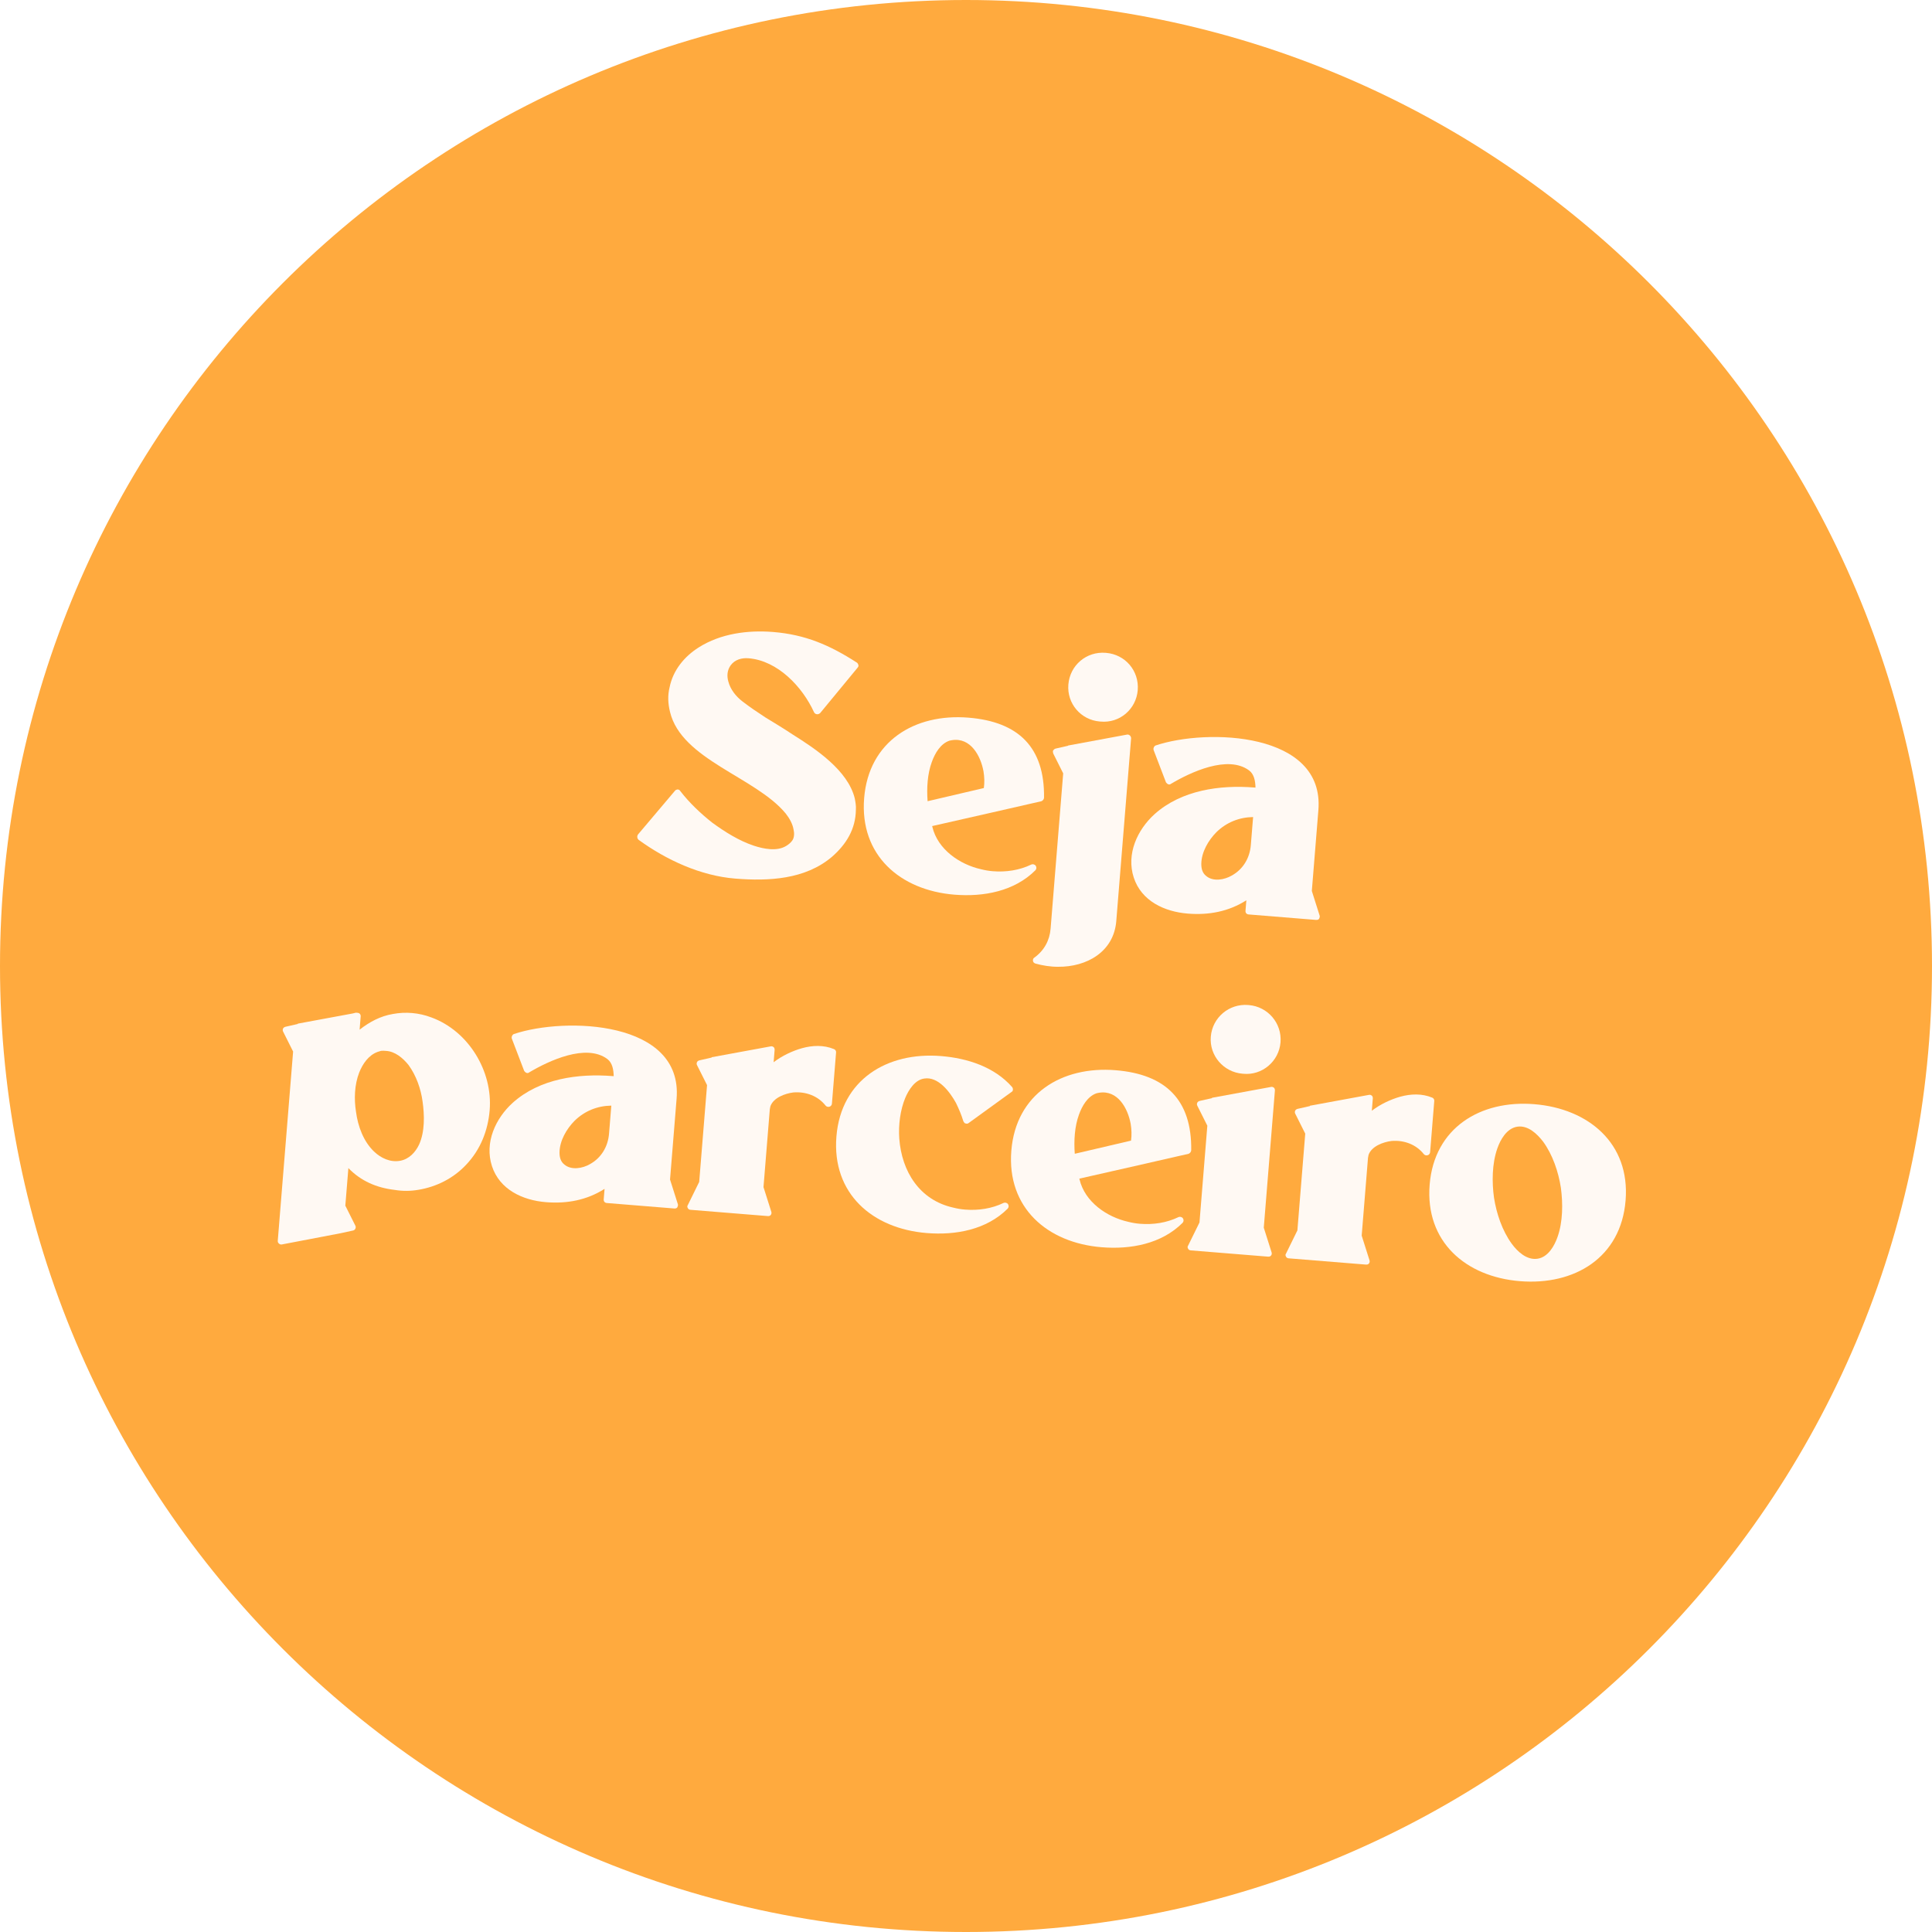
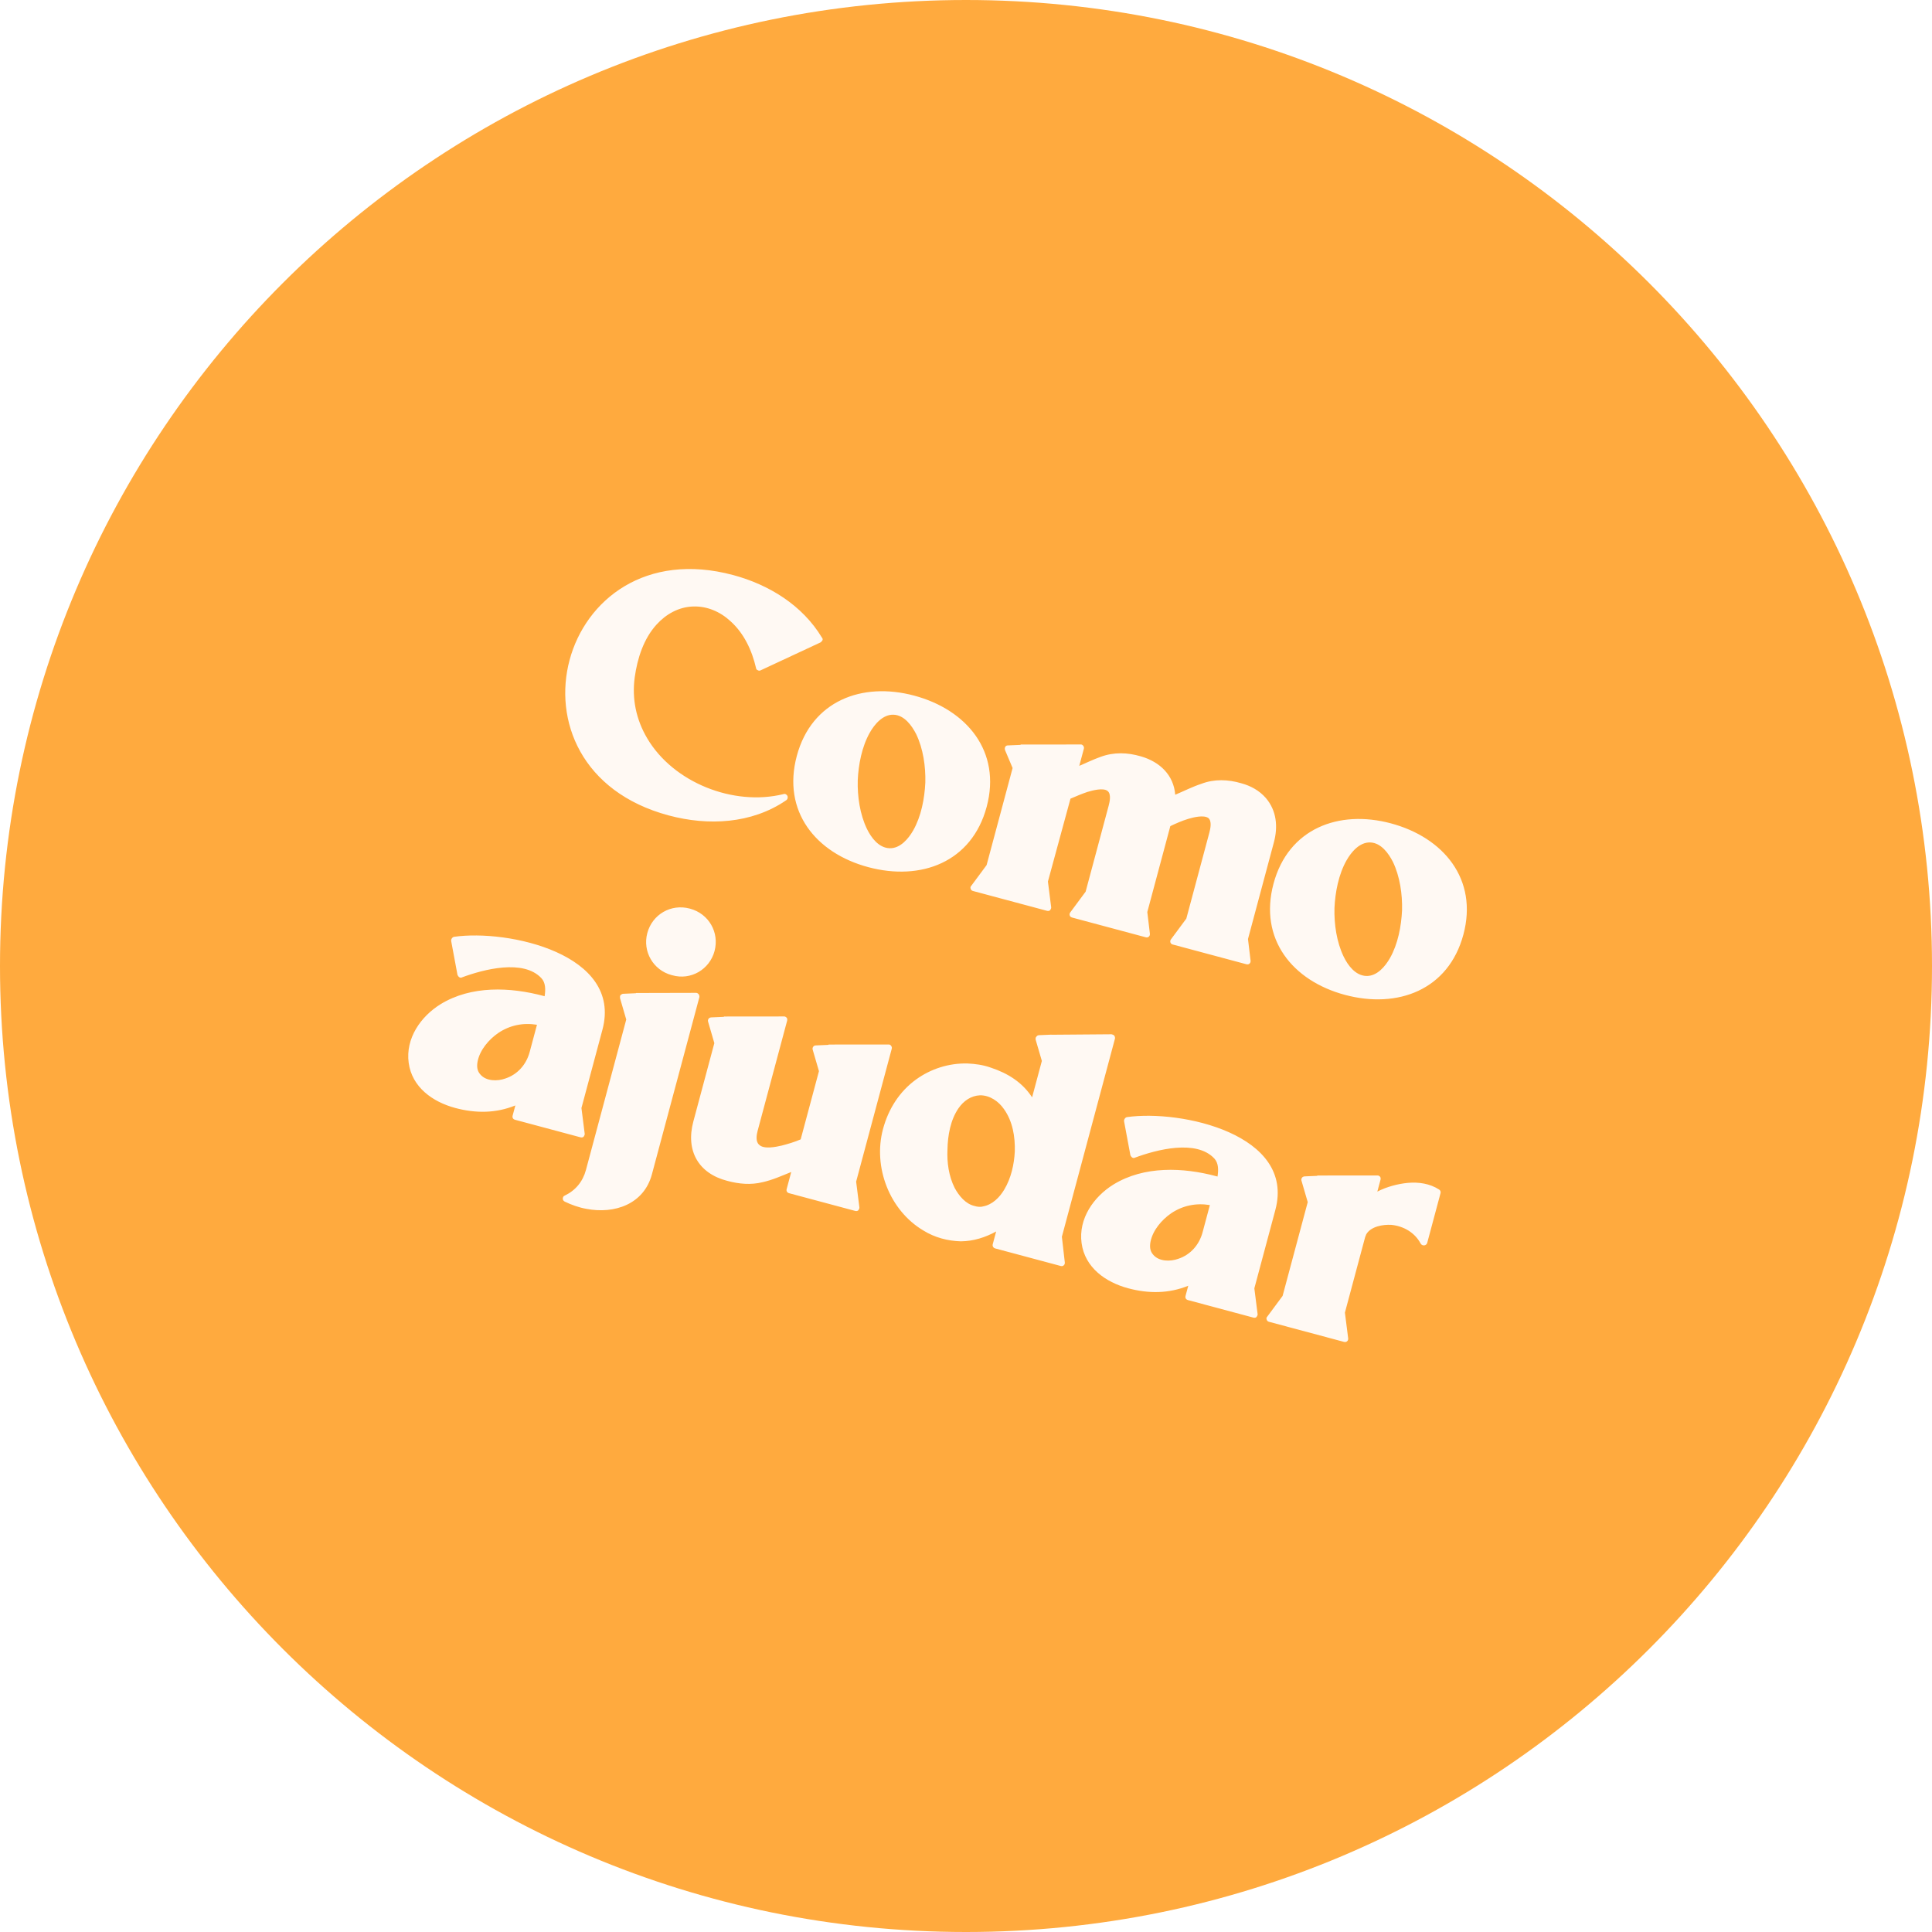
- <svg xmlns="http://www.w3.org/2000/svg" height="auto" viewBox="0 0 478 478" fill="none">
-   <path d="M478 239C478 370.996 370.996 478 239 478C107.004 478 0 370.996 0 239C0 107.004 107.004 0 239 0C370.996 0 478 107.004 478 239Z" fill="#FFAA3E" />
-   <path d="M212.38 164.562C212.317 164.304 212.17 164.039 212.009 163.942C205.282 159.604 199.256 157.008 191.302 156.363C185.023 155.854 178.293 156.74 172.874 160.177C169.321 162.418 166.517 165.814 165.668 170.043C165.17 172.026 165.259 174.055 165.765 176.119C168.596 187.979 186.959 192.249 194.401 201.28C195.318 202.45 196.13 203.865 196.349 205.315C196.539 206.089 196.535 207.184 196.055 207.904C195.673 208.463 195.13 208.924 194.509 209.295C192.204 210.71 188.889 210.019 186.508 209.236C182.815 208.01 179.287 205.785 176.185 203.511C173.334 201.257 170.517 198.585 168.306 195.709C168.159 195.444 167.915 195.34 167.663 195.319C167.322 195.376 167.148 195.446 166.96 195.684L157.824 206.488C157.727 206.649 157.623 206.893 157.686 207.151C157.666 207.403 157.82 207.584 157.974 207.765C164.898 212.793 173.347 216.681 181.887 217.373C190.176 218.046 199.23 217.6 205.837 211.984C209.374 208.9 211.703 205.128 211.755 200.328C211.83 199.407 211.653 198.466 211.477 197.525C209.766 190.559 201.767 185.275 196.074 181.696C193.915 180.256 191.666 178.894 189.417 177.532C187.496 176.28 185.498 174.938 183.674 173.526C182.087 172.302 180.709 170.589 180.196 168.609C179.802 167.229 179.918 165.805 180.773 164.611C181.816 163.178 183.538 162.728 185.213 162.864C192.413 163.448 198.545 169.929 201.405 176.229C201.552 176.493 201.79 176.681 202.125 176.708C202.376 176.729 202.634 176.665 202.906 176.435L212.159 165.218C212.346 164.98 212.444 164.82 212.38 164.562Z" fill="#FFF9F3" />
-   <path d="M230.601 204.385L245.11 201.095L254.641 198.919L257.646 198.235C257.995 198.095 258.273 197.781 258.307 197.362C258.475 184.903 251.994 178.562 239.603 177.557C226.291 176.477 214.942 183.394 213.801 197.46C212.654 211.61 222.739 220.265 236.135 221.352C243.335 221.936 250.95 220.531 256.177 215.308C256.456 214.994 256.489 214.575 256.265 214.22C256.041 213.865 255.546 213.74 255.197 213.881C252.215 215.324 248.889 215.813 245.623 215.548C244.619 215.467 243.704 215.308 242.713 215.059C237.416 213.871 231.988 210.144 230.671 204.559C230.677 204.476 230.677 204.476 230.601 204.385ZM229.499 198.228C229.254 195.006 229.456 191.482 230.538 188.536C231.3 186.407 232.676 183.99 234.928 183.246C235.102 183.176 235.353 183.196 235.527 183.126C240.137 182.404 242.63 186.989 243.329 190.838C243.556 192.205 243.608 193.641 243.415 194.974L229.499 198.228Z" fill="#FFF9F3" />
-   <path d="M263.047 191.341L260.317 224.999L259.944 229.604C259.937 229.688 259.937 229.688 259.93 229.771C259.693 232.702 258.31 235.202 255.893 236.944C255.628 237.091 255.518 237.42 255.574 237.761C255.631 238.103 255.868 238.291 256.196 238.402C257.927 238.879 259.923 239.21 261.779 239.192C268.852 239.26 275.562 235.506 276.18 227.887L279.847 182.675C279.867 182.424 279.72 182.159 279.566 181.978C279.329 181.79 279.084 181.686 278.826 181.75L264.281 184.447C264.19 184.524 264.19 184.524 264.19 184.524L261.185 185.207C260.927 185.27 260.746 185.424 260.558 185.662C260.454 185.906 260.518 186.164 260.581 186.422L263.047 191.341ZM281.488 170.757C281.875 165.985 278.413 161.911 273.64 161.524L273.557 161.517C268.784 161.13 264.711 164.592 264.324 169.365C263.944 174.053 267.406 178.127 272.094 178.507L272.178 178.514L272.262 178.52C277.027 178.991 281.107 175.445 281.488 170.757Z" fill="#FFF9F3" />
-   <path d="M324.562 220.434L326.185 200.423C327.754 181.083 298.67 180.157 285.934 184.433C285.76 184.503 285.579 184.657 285.475 184.901C285.371 185.146 285.357 185.313 285.42 185.571L288.48 193.573C288.633 193.754 288.787 193.935 289.032 194.039C289.276 194.143 289.534 194.08 289.715 193.926C294.585 191.034 303.783 186.724 309.031 190.605C310.303 191.55 310.585 193.259 310.624 194.863C310.54 194.856 310.456 194.85 310.373 194.843C301.833 194.15 292.286 195.483 285.651 201.434C281.376 205.301 278.613 211.313 280.502 217.113C282.392 222.913 288.076 225.565 293.853 226.033C299.128 226.461 304.009 225.509 308.362 222.744L308.152 225.339C308.111 225.841 308.419 226.204 308.921 226.244L325.582 227.596C325.917 227.623 326.175 227.559 326.363 227.322C326.467 227.078 326.571 226.833 326.508 226.575L324.562 220.434ZM309.469 209.096C309.211 212.278 307.55 215.093 304.728 216.634C302.959 217.67 300.135 218.2 298.402 216.711C297.451 215.959 297.205 214.844 297.216 213.665C297.279 210.805 298.947 207.906 300.966 205.878C303.437 203.466 306.573 202.204 310.033 202.147L309.469 209.096Z" fill="#FFF9F3" />
-   <path d="M86.193 289C89.304 292.202 93.131 293.86 97.638 294.395C99.634 294.725 101.574 294.714 103.54 294.368C107.982 293.632 112.198 291.53 115.336 288.161C118.837 284.484 120.738 279.75 121.152 274.643C121.933 265.014 115.912 255.087 106.745 251.731C103.638 250.552 100.373 250.287 97.207 250.873C94.132 251.382 91.401 252.846 88.971 254.756L89.235 251.491C89.276 250.988 88.968 250.626 88.466 250.586L88.131 250.558C88.047 250.552 87.964 250.545 87.79 250.615L87.273 250.742L73.669 253.262C73.662 253.346 73.662 253.346 73.662 253.346L70.657 254.029C70.399 254.093 70.135 254.24 70.031 254.484C69.927 254.728 69.906 254.98 70.053 255.244L72.519 260.164L68.724 306.966C68.703 307.217 68.766 307.475 69.004 307.663C69.158 307.844 69.486 307.955 69.744 307.892L84.296 305.111L87.385 304.435C87.643 304.371 87.824 304.217 87.928 303.973C88.032 303.729 88.053 303.477 87.906 303.213L85.439 298.293L86.193 289ZM88.868 265.367C89.715 263.244 91.154 261.085 93.412 260.257C93.67 260.194 94.019 260.054 94.277 259.99C94.702 259.94 95.037 259.968 95.456 260.002C97.723 260.101 99.694 261.778 101.072 263.491C102.968 266.089 104.133 269.386 104.552 272.538C105.034 275.948 105.127 280.001 103.69 283.171C102.773 285.119 101.207 286.762 99.067 287.178C96.584 287.651 94.231 286.533 92.511 284.877C89.931 282.392 88.549 278.656 88.081 275.079C87.578 271.92 87.696 268.39 88.868 265.367Z" fill="#FFF9F3" />
-   <path d="M165.776 291.831L167.399 271.82C168.968 252.48 139.883 251.554 127.148 255.83C126.974 255.9 126.793 256.054 126.689 256.298C126.585 256.543 126.571 256.71 126.634 256.968L129.693 264.97C129.847 265.151 130.001 265.332 130.246 265.436C130.49 265.54 130.748 265.477 130.929 265.323C135.799 262.431 144.997 258.12 150.245 262.001C151.516 262.947 151.799 264.656 151.838 266.26C151.754 266.253 151.67 266.247 151.586 266.24C143.046 265.547 133.499 266.88 126.865 272.831C122.59 276.698 119.827 282.71 121.716 288.51C123.606 294.31 129.29 296.962 135.067 297.43C140.341 297.858 145.222 296.906 149.576 294.141L149.366 296.736C149.325 297.238 149.633 297.6 150.135 297.641L166.796 298.993C167.131 299.02 167.389 298.956 167.577 298.719C167.681 298.474 167.785 298.23 167.722 297.972L165.776 291.831ZM150.683 280.493C150.425 283.675 148.764 286.49 145.942 288.031C144.173 289.067 141.349 289.597 139.615 288.108C138.665 287.356 138.418 286.241 138.43 285.062C138.493 282.201 140.161 279.303 142.179 277.275C144.651 274.863 147.787 273.601 151.247 273.544L150.683 280.493Z" fill="#FFF9F3" />
-   <path d="M170.164 298.17C169.976 298.408 170.039 298.666 170.186 298.93C170.333 299.195 170.578 299.299 170.829 299.32L189.918 300.868C190.253 300.895 190.511 300.832 190.699 300.594C190.887 300.357 190.907 300.105 190.844 299.847L188.898 293.706L190.46 274.449C190.48 274.198 190.584 273.954 190.605 273.703C191.367 271.573 194.232 270.541 196.275 270.286C199.33 270.028 202.36 271.116 204.27 273.547C204.501 273.818 204.913 273.936 205.261 273.796C205.519 273.732 205.797 273.418 205.825 273.083L206.857 260.357C206.884 260.022 206.66 259.667 206.332 259.556C203.804 258.508 201.014 258.619 198.428 259.336C196.099 259.99 193.472 261.209 191.404 262.811L191.648 259.797C191.669 259.546 191.605 259.288 191.451 259.107C191.214 258.919 190.969 258.815 190.711 258.879L176.082 261.569C176.075 261.652 176.075 261.652 176.075 261.652L173.07 262.336C172.812 262.399 172.547 262.546 172.443 262.791C172.339 263.035 172.319 263.286 172.466 263.551L174.932 268.47L172.99 292.416L170.164 298.17Z" fill="#FFF9F3" />
-   <path d="M250.604 269.636C250.625 269.385 250.561 269.127 250.408 268.946C246.009 263.954 239.356 261.813 232.825 261.283C219.513 260.203 208.081 267.114 206.94 281.18C205.793 295.329 215.878 303.985 229.274 305.071C236.474 305.655 244.089 304.25 249.316 299.028C249.594 298.713 249.628 298.295 249.404 297.939C249.18 297.584 248.685 297.46 248.336 297.6C245.354 299.044 242.027 299.532 238.762 299.267C237.757 299.186 236.843 299.028 235.852 298.779C227.491 296.921 223.094 289.822 222.49 281.682C222.253 278.376 222.726 274.622 223.982 271.606C224.815 269.651 226.365 267.164 228.666 266.845C232.167 266.286 235.05 270.228 236.52 272.876C237.242 274.367 237.88 275.851 238.344 277.406C238.491 277.671 238.638 277.936 238.889 277.956C239.218 278.067 239.475 278.003 239.657 277.85L250.222 270.195C250.487 270.048 250.584 269.887 250.604 269.636Z" fill="#FFF9F3" />
-   <path d="M267.015 291.614L281.524 288.325L291.055 286.148L294.06 285.465C294.409 285.324 294.687 285.01 294.721 284.591C294.889 272.132 288.408 265.791 276.017 264.786C262.705 263.707 251.356 270.624 250.216 284.69C249.068 298.839 259.153 307.495 272.549 308.581C279.75 309.165 287.364 307.76 292.591 302.538C292.87 302.223 292.904 301.805 292.68 301.449C292.456 301.094 291.96 300.97 291.612 301.11C288.629 302.554 285.303 303.042 282.037 302.777C281.033 302.696 280.119 302.538 279.127 302.289C273.83 301.1 268.402 297.373 267.085 291.789C267.092 291.705 267.092 291.705 267.015 291.614ZM265.913 285.457C265.669 282.235 265.87 278.712 266.952 275.765C267.714 273.636 269.09 271.219 271.342 270.475C271.516 270.405 271.767 270.425 271.942 270.355C276.551 269.633 279.045 274.218 279.744 278.067C279.97 279.434 280.022 280.871 279.83 282.204L265.913 285.457Z" fill="#FFF9F3" />
-   <path d="M312.674 303.745L315.424 269.837C315.444 269.586 315.381 269.328 315.227 269.147C314.989 268.959 314.745 268.855 314.487 268.918L299.858 271.608C299.851 271.692 299.851 271.692 299.851 271.692L296.846 272.375C296.588 272.438 296.323 272.586 296.219 272.83C296.115 273.074 296.095 273.325 296.242 273.59L298.708 278.51L296.766 302.455L293.939 308.209C293.752 308.447 293.815 308.705 293.962 308.97C294.109 309.234 294.353 309.339 294.605 309.359L313.694 310.907C314.029 310.934 314.287 310.871 314.475 310.633C314.662 310.396 314.683 310.145 314.619 309.887L312.674 303.745ZM299.566 256.499C299.186 261.188 302.732 265.268 307.42 265.648L307.504 265.655L307.588 265.662C312.27 266.126 316.433 262.587 316.814 257.898C317.201 253.126 313.655 249.046 308.966 248.665L308.883 248.659L308.799 248.652C304.11 248.271 299.953 251.727 299.566 256.499Z" fill="#FFF9F3" />
-   <path d="M318.164 310.174C317.976 310.412 318.04 310.67 318.187 310.935C318.334 311.199 318.578 311.303 318.829 311.324L337.919 312.872C338.253 312.899 338.511 312.836 338.699 312.598C338.887 312.361 338.907 312.11 338.844 311.852L336.898 305.71L338.46 286.453C338.481 286.202 338.585 285.958 338.605 285.707C339.368 283.577 342.232 282.546 344.276 282.29C347.331 282.032 350.361 283.121 352.27 285.551C352.501 285.822 352.913 285.94 353.261 285.8C353.519 285.737 353.798 285.422 353.825 285.087L354.857 272.361C354.884 272.026 354.66 271.671 354.332 271.56C351.805 270.512 349.015 270.623 346.428 271.34C344.1 271.994 341.472 273.214 339.404 274.816L339.649 271.802C339.669 271.55 339.606 271.292 339.452 271.111C339.214 270.924 338.97 270.819 338.712 270.883L324.082 273.573C324.076 273.657 324.076 273.657 324.076 273.657L321.071 274.34C320.813 274.403 320.548 274.55 320.444 274.795C320.34 275.039 320.319 275.29 320.466 275.555L322.933 280.475L320.99 304.42L318.164 310.174Z" fill="#FFF9F3" />
-   <path d="M376.048 316.976C389.528 318.069 401.043 311.166 402.191 297.016C403.339 282.867 392.995 274.274 379.599 273.188C366.287 272.108 354.855 279.018 353.714 293.084C352.566 307.234 362.652 315.889 376.048 316.976ZM381.796 282.468C384.147 285.692 385.573 289.938 386.181 293.864C386.706 297.783 386.681 302.247 385.364 306.017C384.595 308.23 383.017 311.052 380.374 311.428C377.731 311.803 375.46 309.681 374.018 307.71C371.667 304.485 370.242 300.24 369.633 296.314C369.102 292.478 369.133 287.93 370.45 284.16C371.22 281.947 372.797 279.125 375.44 278.75C378.083 278.374 380.348 280.581 381.796 282.468Z" fill="#FFF9F3" />
+ <svg xmlns="http://www.w3.org/2000/svg" fill="none" height="478" viewBox="0 0 478 478" width="478">
+   <circle cx="239" cy="239" fill="#ffaa3e" r="239" />
+   <path d="m194.831 196.924c-.238-.411-.622-.601-1.012-.445-12.378 3.032-27.235-2.862-33.693-13.811-2.754-4.651-3.808-9.803-3.088-15.089.65-4.696 2.219-9.58 5.416-13.072 2.346-2.589 5.513-4.349 9.02-4.453 3.425-.126 6.702 1.274 9.21 3.598 3.373 2.991 5.359 7.263 6.366 11.62.016.265.216.493.459.558.222.146.487.13.693.011l14.807-6.902c.206-.119.352-.341.498-.563.066-.243.028-.427-.172-.654-4.817-7.987-13.106-13.078-21.95-15.448-43.327-11.609-59.264 47.865-15.936 59.474 9.737 2.609 20.483 2.097 28.996-3.71.412-.237.542-.724.386-1.114zm19.979 17.616c13.063 3.5 25.633-1.22 29.307-14.932 3.675-13.712-4.954-24.025-17.936-27.503-12.901-3.457-25.39 1.284-29.042 14.915-3.674 13.712 4.689 24.041 17.671 27.52zm11.863-32.912c1.732 3.595 2.371 8.028 2.263 11.999-.189 3.95-1.016 8.337-2.99 11.809-1.155 2.038-3.214 4.53-5.882 4.424-2.667-.106-4.52-2.603-5.583-4.801-1.733-3.595-2.371-8.027-2.264-11.998.167-3.869 1.017-8.337 2.99-11.809 1.155-2.038 3.214-4.53 5.882-4.424 2.667.106 4.498 2.683 5.584 4.8zm38.111 44.128c-.147.222-.212.465-.115.752s.319.433.644.52l18.174 4.87c.244.065.509.049.737-.151.227-.2.292-.443.276-.708l-.643-5.39 5.697-21.258c1.396-.67 2.874-1.317 4.39-1.781 1.229-.366 3.848-1.056 5.016-.221.924.77.506 2.658.245 3.631l-5.696 21.258-3.816 5.152c-.146.222-.211.465-.114.752s.318.434.562.499l18.175 4.87c.324.087.589.071.817-.129.227-.2.293-.444.277-.709l-.643-5.39 6.413-23.935c1.022-3.814.702-7.813-2.016-10.976-1.599-1.82-3.719-2.997-6.072-3.627-3.224-.951-6.665-1.09-9.864.139-2.192.717-4.309 1.803-6.464 2.704-.368-4.795-3.735-8.132-8.5-9.496-3.305-.972-6.665-1.09-9.945.118-1.825.642-3.53 1.489-5.295 2.234l1.131-4.219c.065-.244.049-.509-.151-.736-.119-.206-.34-.353-.606-.337l-14.874.015c-.022.081-.022.081-.022.081l-3.079.132c-.346-.006-.552.113-.698.334-.168.303-.153.568-.056.855l1.862 4.412-6.435 24.017-3.816 5.152c-.227.2-.211.465-.114.752s.318.433.562.499l18.256 4.891c.324.087.59.071.817-.129.146-.221.293-.443.277-.708l-.81-6.391c1.827-6.816 3.734-13.61 5.582-20.506 1.375-.589 2.75-1.177 4.185-1.662 1.228-.366 3.951-1.115 5.016-.221.924.769.505 2.657.244 3.631l-5.696 21.258zm67.974 20.388c13.063 3.5 25.633-1.22 29.307-14.932s-4.955-24.025-17.937-27.503c-12.9-3.457-25.389 1.284-29.042 14.915-3.674 13.712 4.69 24.041 17.672 27.52zm11.862-32.912c1.733 3.595 2.371 8.028 2.264 11.999-.189 3.95-1.017 8.337-2.99 11.809-1.155 2.038-3.214 4.53-5.882 4.424-2.667-.106-4.52-2.603-5.584-4.801-1.732-3.595-2.371-8.027-2.263-11.998.167-3.869 1.016-8.337 2.99-11.809 1.155-2.038 3.214-4.53 5.882-4.424 2.667.106 4.498 2.683 5.583 4.8zm-200.764 60.91 5.196-19.392c5.022-18.743-23.421-24.886-36.718-22.97-.184.038-.39.157-.536.378-.147.222-.19.384-.174.649l1.57 8.422c.118.205.237.411.459.558.221.146.487.13.692.011 5.311-1.968 15.135-4.554 19.598.208 1.081 1.159 1.052 2.89.801 4.475-.081-.021-.162-.043-.243-.065-8.276-2.217-17.907-2.624-25.504 2.037-4.901 3.035-8.7 8.452-7.885 14.497s5.93 9.676 11.528 11.176c5.112 1.37 10.084 1.311 14.865-.626l-.674 2.516c-.131.486.107.898.594 1.028l16.146 4.327c.325.087.59.071.817-.129.147-.222.293-.443.277-.709zm-12.808-13.867c-.826 3.083-2.966 5.553-6.019 6.561-1.927.702-4.8.714-6.238-1.062-.799-.91-.841-2.052-.618-3.21.577-2.802 2.739-5.353 5.089-6.984 2.865-1.929 6.177-2.606 9.591-2.04zm23.894-8.034-8.739 32.618-1.196 4.462c-.022.081-.022.081-.044.163-.761 2.839-2.57 5.05-5.261 6.329-.287.098-.455.4-.461.747-.006.346.194.573.497.741 1.617.782 3.521 1.466 5.349 1.782 6.946 1.339 14.221-1.147 16.2-8.53l11.74-43.815c.065-.243-.032-.53-.151-.736-.2-.227-.421-.373-.686-.358l-14.794.037c-.103.059-.103.059-.103.059l-3.079.132c-.265.016-.471.135-.698.334-.147.222-.131.487-.115.752zm21.843-16.931c1.239-4.625-1.434-9.255-6.059-10.494l-.081-.022c-4.625-1.239-9.254 1.434-10.493 6.059-1.218 4.543 1.455 9.173 5.999 10.391l.081.021.081.022c4.603 1.32 9.254-1.434 10.472-5.977zm11.173 42.562 3.369-12.577 3.414-12.738c.065-.244.049-.509-.07-.715-.2-.227-.421-.374-.686-.358l-14.875.015c-.022.081-.022.081-.022.081l-3.079.132c-.265.016-.552.113-.698.334-.147.222-.212.465-.115.752l1.541 5.283-5.196 19.392c-1.935 7.221 1.251 12.858 8.413 14.69 2.921.783 5.81 1.035 8.695.33 2.495-.549 4.774-1.591 7.113-2.529l-1.131 4.219c-.13.487.108.898.594 1.028l16.309 4.37c.325.087.59.071.817-.128.147-.222.293-.444.277-.709l-.809-6.391 8.805-32.861c.065-.243.049-.509-.151-.736-.119-.206-.34-.352-.606-.336l-14.874.014c-.022.081-.022.081-.022.081l-3.079.132c-.346-.006-.552.113-.698.335-.147.221-.212.465-.115.752l1.541 5.283-4.522 16.876c-1.478.648-3.177 1.149-4.671 1.531-1.391.323-4.438.985-5.6-.196-.925-.769-.652-2.435-.391-3.409zm67.396-6.378c-2.403-3.688-5.972-5.948-10.207-7.344-1.903-.684-3.835-.941-5.81-1.035-4.583-.098-9.048 1.315-12.72 3.983-4.105 2.988-6.827 7.302-8.153 12.252-2.522 9.412 1.637 20.179 10.051 25.129 2.763 1.697 5.927 2.545 9.206 2.641 3.138-.029 6.088-.978 8.741-2.441l-.848 3.165c-.13.486.189.92.594 1.028l16.228 4.349c.243.065.509.049.736-.151.228-.2.293-.443.277-.709l-.728-6.369 13.131-49.007c.065-.244-.032-.531-.151-.736-.199-.228-.443-.293-.686-.358l-14.816.117-.081-.022-3.079.132c-.265.016-.471.135-.617.356-.227.2-.212.466-.196.731l1.542 5.283zm-6.904 22.847c-1.112 1.877-2.916 3.741-5.286 4.15-.287.097-.633.091-.98.085-.346-.006-.671-.093-1.076-.202-2.213-.505-3.85-2.509-4.897-4.442-1.479-2.919-1.951-6.35-1.796-9.526.058-3.463.755-7.363 2.739-10.223 1.274-1.833 3.088-3.086 5.291-3.192 2.445-.04 4.64 1.505 5.953 3.422 2.15 3.011 2.778 6.832 2.677 10.457-.156 3.176-.907 6.627-2.625 9.471zm61.89 24.411 5.196-19.392c5.022-18.743-23.421-24.886-36.718-22.97-.184.037-.39.156-.536.378-.146.221-.19.384-.174.649l1.57 8.421c.119.206.238.412.459.558.222.146.487.13.693.012 5.31-1.969 15.134-4.555 19.598.207 1.081 1.159 1.052 2.891.801 4.476-.081-.022-.162-.044-.244-.065-8.276-2.218-17.907-2.625-25.504 2.036-4.9 3.035-8.7 8.452-7.884 14.497.815 6.045 5.929 9.677 11.528 11.177 5.111 1.369 10.084 1.31 14.864-.626l-.674 2.515c-.13.487.107.898.594 1.029l16.147 4.326c.324.087.589.071.817-.129.146-.221.293-.443.277-.708zm-12.807-13.868c-.826 3.083-2.966 5.554-6.019 6.562-1.928.701-4.801.714-6.238-1.063-.8-.91-.842-2.051-.618-3.209.577-2.802 2.739-5.354 5.089-6.985 2.865-1.928 6.177-2.606 9.59-2.039zm15.983 20.893c-.228.2-.212.465-.115.752s.319.433.563.498l18.499 4.957c.325.087.59.071.817-.129.228-.2.293-.443.277-.708l-.809-6.391 5-18.662c.065-.244.212-.465.277-.709 1.133-1.957 4.137-2.457 6.193-2.341 3.051.296 5.836 1.912 7.277 4.646.178.309.562.499.93.423.266-.015.596-.275.683-.599l3.304-12.333c.087-.325-.069-.715-.372-.883-2.298-1.485-5.062-1.878-7.735-1.638-2.409.225-5.212.952-7.535 2.156l.783-2.921c.065-.244.049-.509-.07-.715-.2-.227-.421-.373-.687-.358l-14.874.015c-.022.081-.022.081-.022.081l-3.079.132c-.265.016-.552.113-.698.335-.147.221-.212.465-.115.751l1.541 5.283-6.218 23.206z" fill="#fff9f3" />
</svg>
